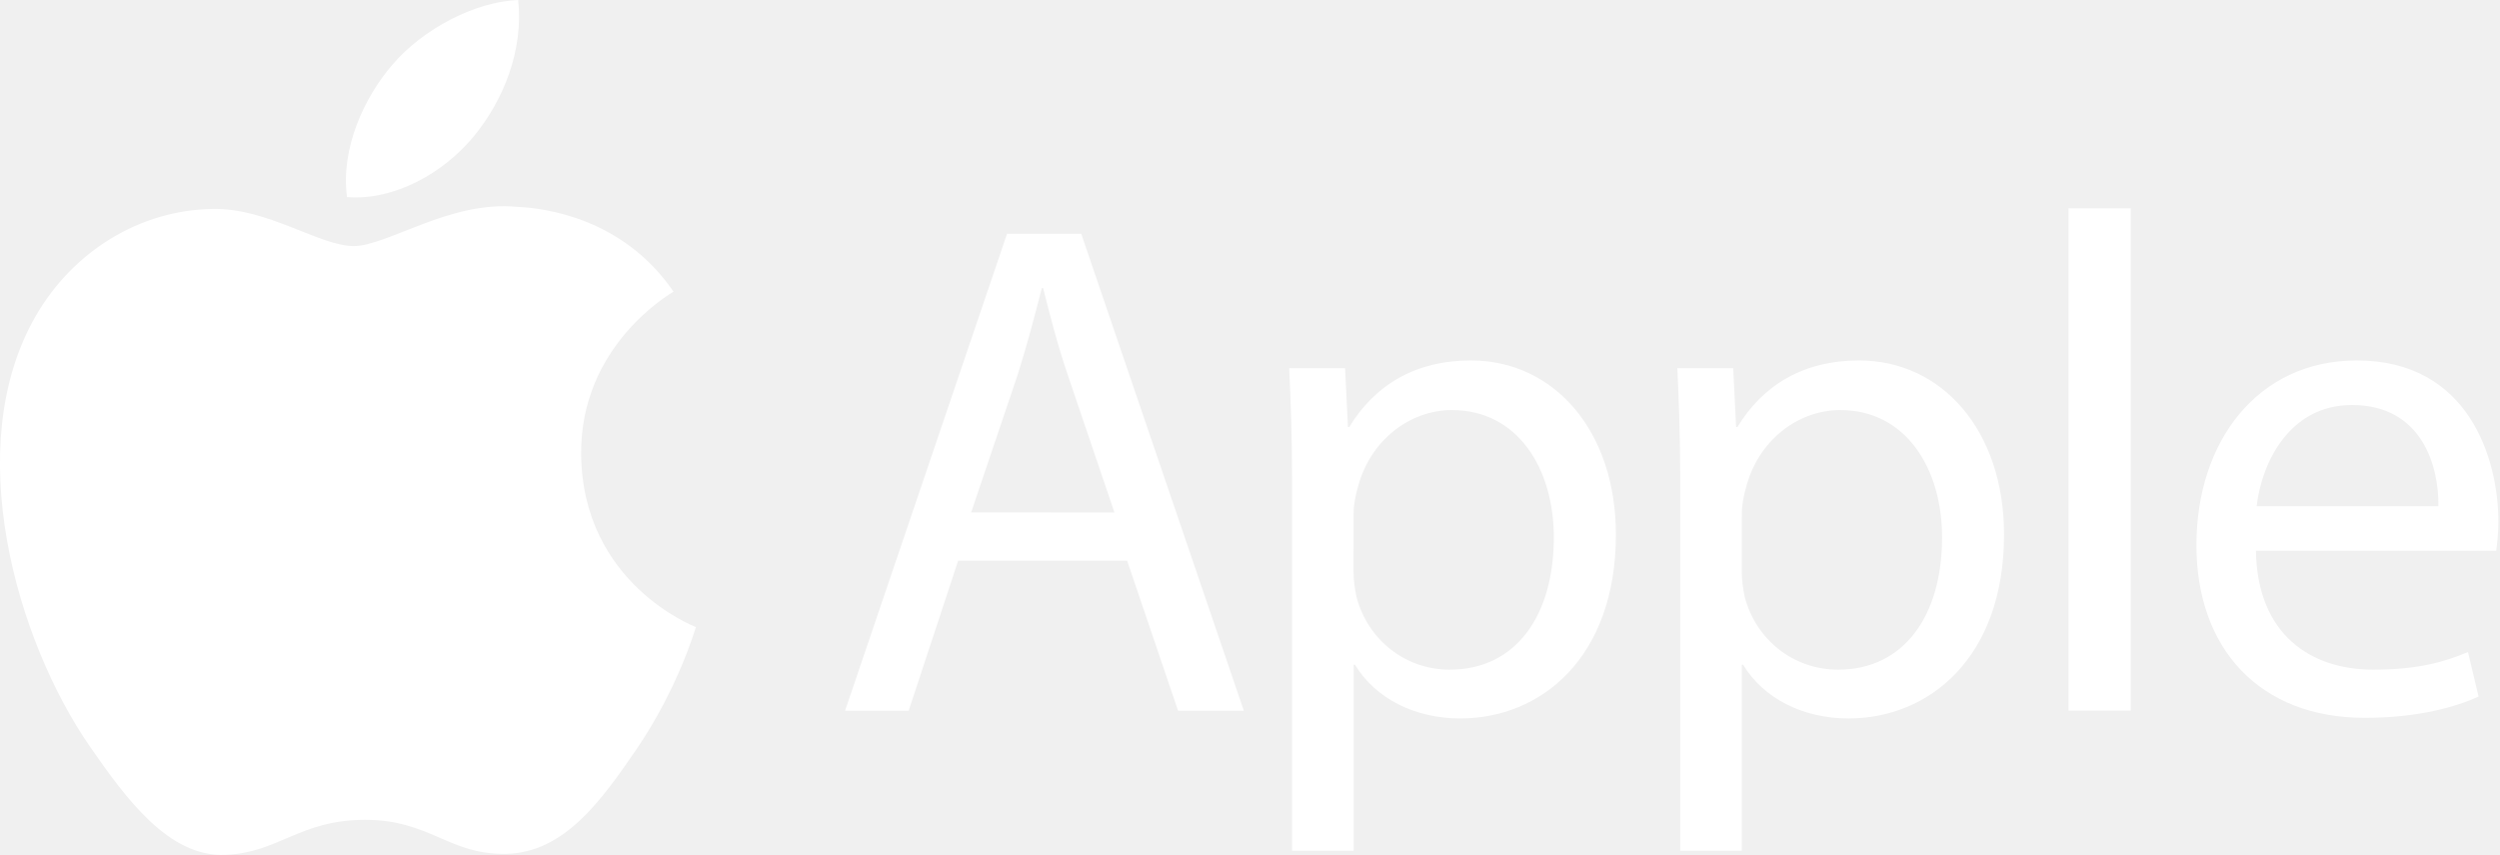
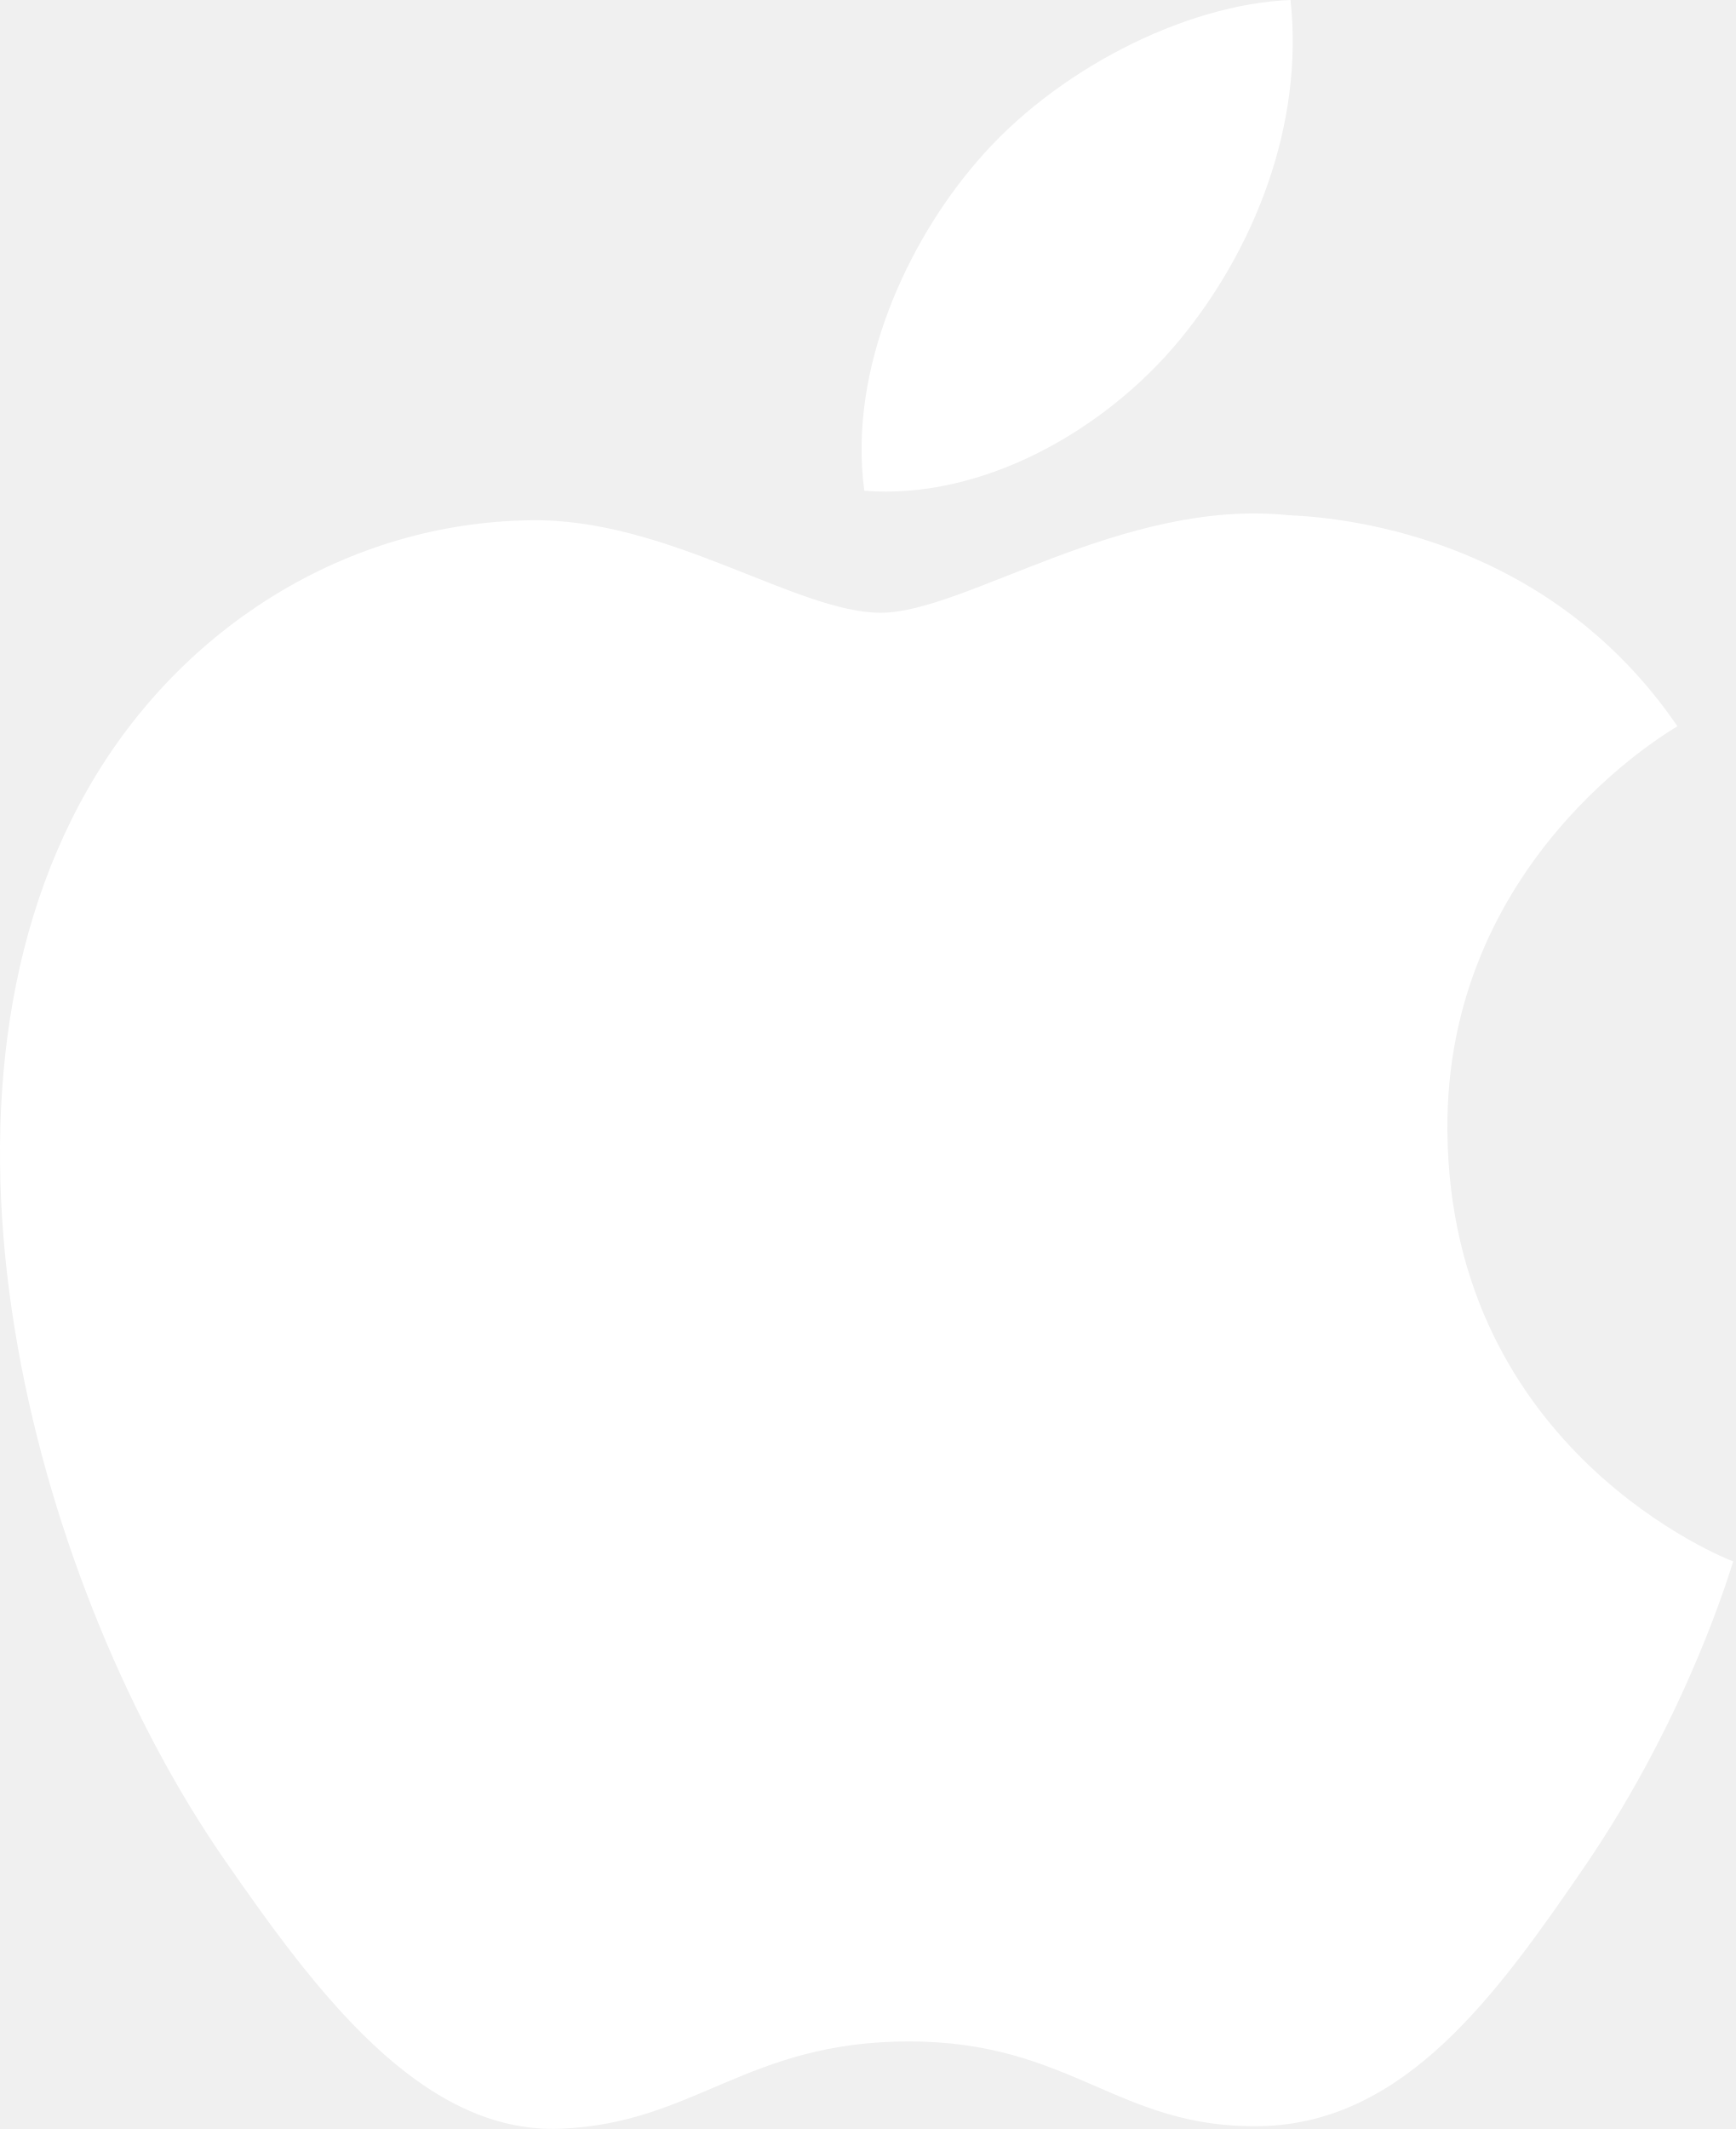
- <svg xmlns="http://www.w3.org/2000/svg" width="2424" height="829" viewBox="0 0 2424 829" fill="none">
-   <g clip-path="url(#clip0_437_4)">
-     <path d="M563.7 440.5C562.7 335.6 649.4 285.2 653.3 282.8C604.5 211.5 528.7 201.7 501.7 200.6C437.2 194 375.8 238.6 343 238.6C310.2 238.6 259.7 201.5 206.2 202.6C135.8 203.6 70.9 243.5 34.6 306.5C-38.4 433.1 16 621.1 87.3 724C122.2 774.3 163.6 831 218.2 828.9C270.8 826.8 290.6 794.9 354 794.9C417.4 794.9 435.3 828.9 490.8 827.9C547.3 826.8 583.1 776.5 617.7 726C657.5 667.5 674 611 675 608C673.7 607.5 564.9 565.8 563.7 440.5Z" fill="white" />
-     <path d="M459.4 132.4C488.4 97.3 507.9 48.6 502.6 0C460.9 1.7 410.4 27.8 380.5 62.9C353.7 93.9 330.2 143.5 336.6 191.1C382.9 194.7 430.5 167.4 459.4 132.4ZM929.4 543.6L881.4 689.1H819.7L976.8 226.7H1048.8L1206.5 689.1H1142.7L1093.3 543.6H929.4ZM1081 496.9L1035.8 363.8C1025.5 333.6 1018.7 306.2 1011.8 279.4H1010.5C1003.6 306.8 996.1 334.9 987.2 363.1L942 496.8L1081 496.9ZM1253.3 465.4C1253.3 422.9 1252 388.5 1250.5 357H1304.7L1307.5 414H1308.8C1333.5 373.5 1372.6 349.5 1426.8 349.5C1507.1 349.5 1567.4 417.4 1567.4 518.3C1567.4 637.7 1494.7 696.6 1416.5 696.6C1372.6 696.6 1334.2 677.4 1314.3 644.5H1313V824.9H1253.3V465.4ZM1312.9 553.9C1312.9 562.9 1314.2 571 1315.7 578.6C1326.7 620.4 1363 649.3 1406.3 649.3C1470.1 649.3 1507.2 597.2 1507.2 521C1507.2 454.4 1472.2 397.6 1408.4 397.6C1367.3 397.6 1328.9 427.1 1317.1 472.4C1315 479.9 1313 488.9 1313 497.1L1312.9 553.9ZM1629.8 465.4C1629.8 422.9 1628.5 388.5 1627 357H1681.2L1684 414H1685.3C1710 373.5 1749.1 349.5 1803.3 349.5C1883.6 349.5 1943.9 417.4 1943.9 518.3C1943.9 637.7 1871.2 696.6 1793 696.6C1749.1 696.6 1710.7 677.4 1690.8 644.5H1689.5V824.9H1629.8V465.4ZM1689.5 553.9C1689.5 562.9 1690.8 571 1692.3 578.6C1703.3 620.4 1739.6 649.3 1782.9 649.3C1846.7 649.3 1883.8 597.2 1883.8 521C1883.8 454.4 1848.8 397.6 1785 397.6C1743.9 397.6 1705.5 427.1 1693.7 472.4C1691.6 479.9 1689.6 488.9 1689.6 497.1L1689.5 553.9ZM2006.4 202H2066.8V689H2006.4V202ZM2188.2 534C2189.5 615.6 2241.7 649.3 2302 649.3C2345.2 649.3 2371.3 641.8 2393.9 632.2L2404.2 675.4C2383 685 2346.6 696 2293.8 696C2191.6 696 2130.5 628.8 2130.5 528.6C2130.5 428.4 2189.5 349.5 2286.2 349.5C2394.6 349.5 2423.4 444.8 2423.4 505.9C2423.4 518.3 2422.1 527.8 2421.3 534H2188.2ZM2365.2 490.8C2365.9 452.4 2349.4 392.7 2281.5 392.7C2220.4 392.7 2193.7 449 2188.9 490.8H2365.2Z" fill="white" />
-   </g>
-   <defs>
-     <clipPath id="clip0_437_4">
-       <rect width="2423.5" height="829" fill="white" />
-     </clipPath>
-   </defs>
+ <svg xmlns="http://www.w3.org/2000/svg" width="676" height="829" viewBox="0 0 676 829" fill="none">
+   <path d="M563.727 440.5C562.727 335.6 649.427 285.2 653.327 282.8C604.527 211.5 528.727 201.7 501.727 200.6C437.227 194 375.827 238.6 343.027 238.6C310.227 238.6 259.727 201.5 206.227 202.6C135.827 203.6 70.927 243.5 34.627 306.5C-38.373 433.1 16.027 621.1 87.327 724C122.227 774.3 163.627 831 218.227 828.9C270.827 826.8 290.627 794.9 354.027 794.9C417.427 794.9 435.327 828.9 490.827 827.9C547.327 826.8 583.127 776.5 617.727 726C657.527 667.5 674.027 611 675.027 608C673.727 607.5 564.927 565.8 563.727 440.5Z" fill="white" />
+   <path d="M459.427 132.4C488.427 97.3 507.927 48.6 502.627 0C460.927 1.7 410.427 27.8 380.527 62.9C353.727 93.9 330.227 143.5 336.627 191.1C382.927 194.7 430.527 167.4 459.427 132.4Z" fill="white" />
</svg>
